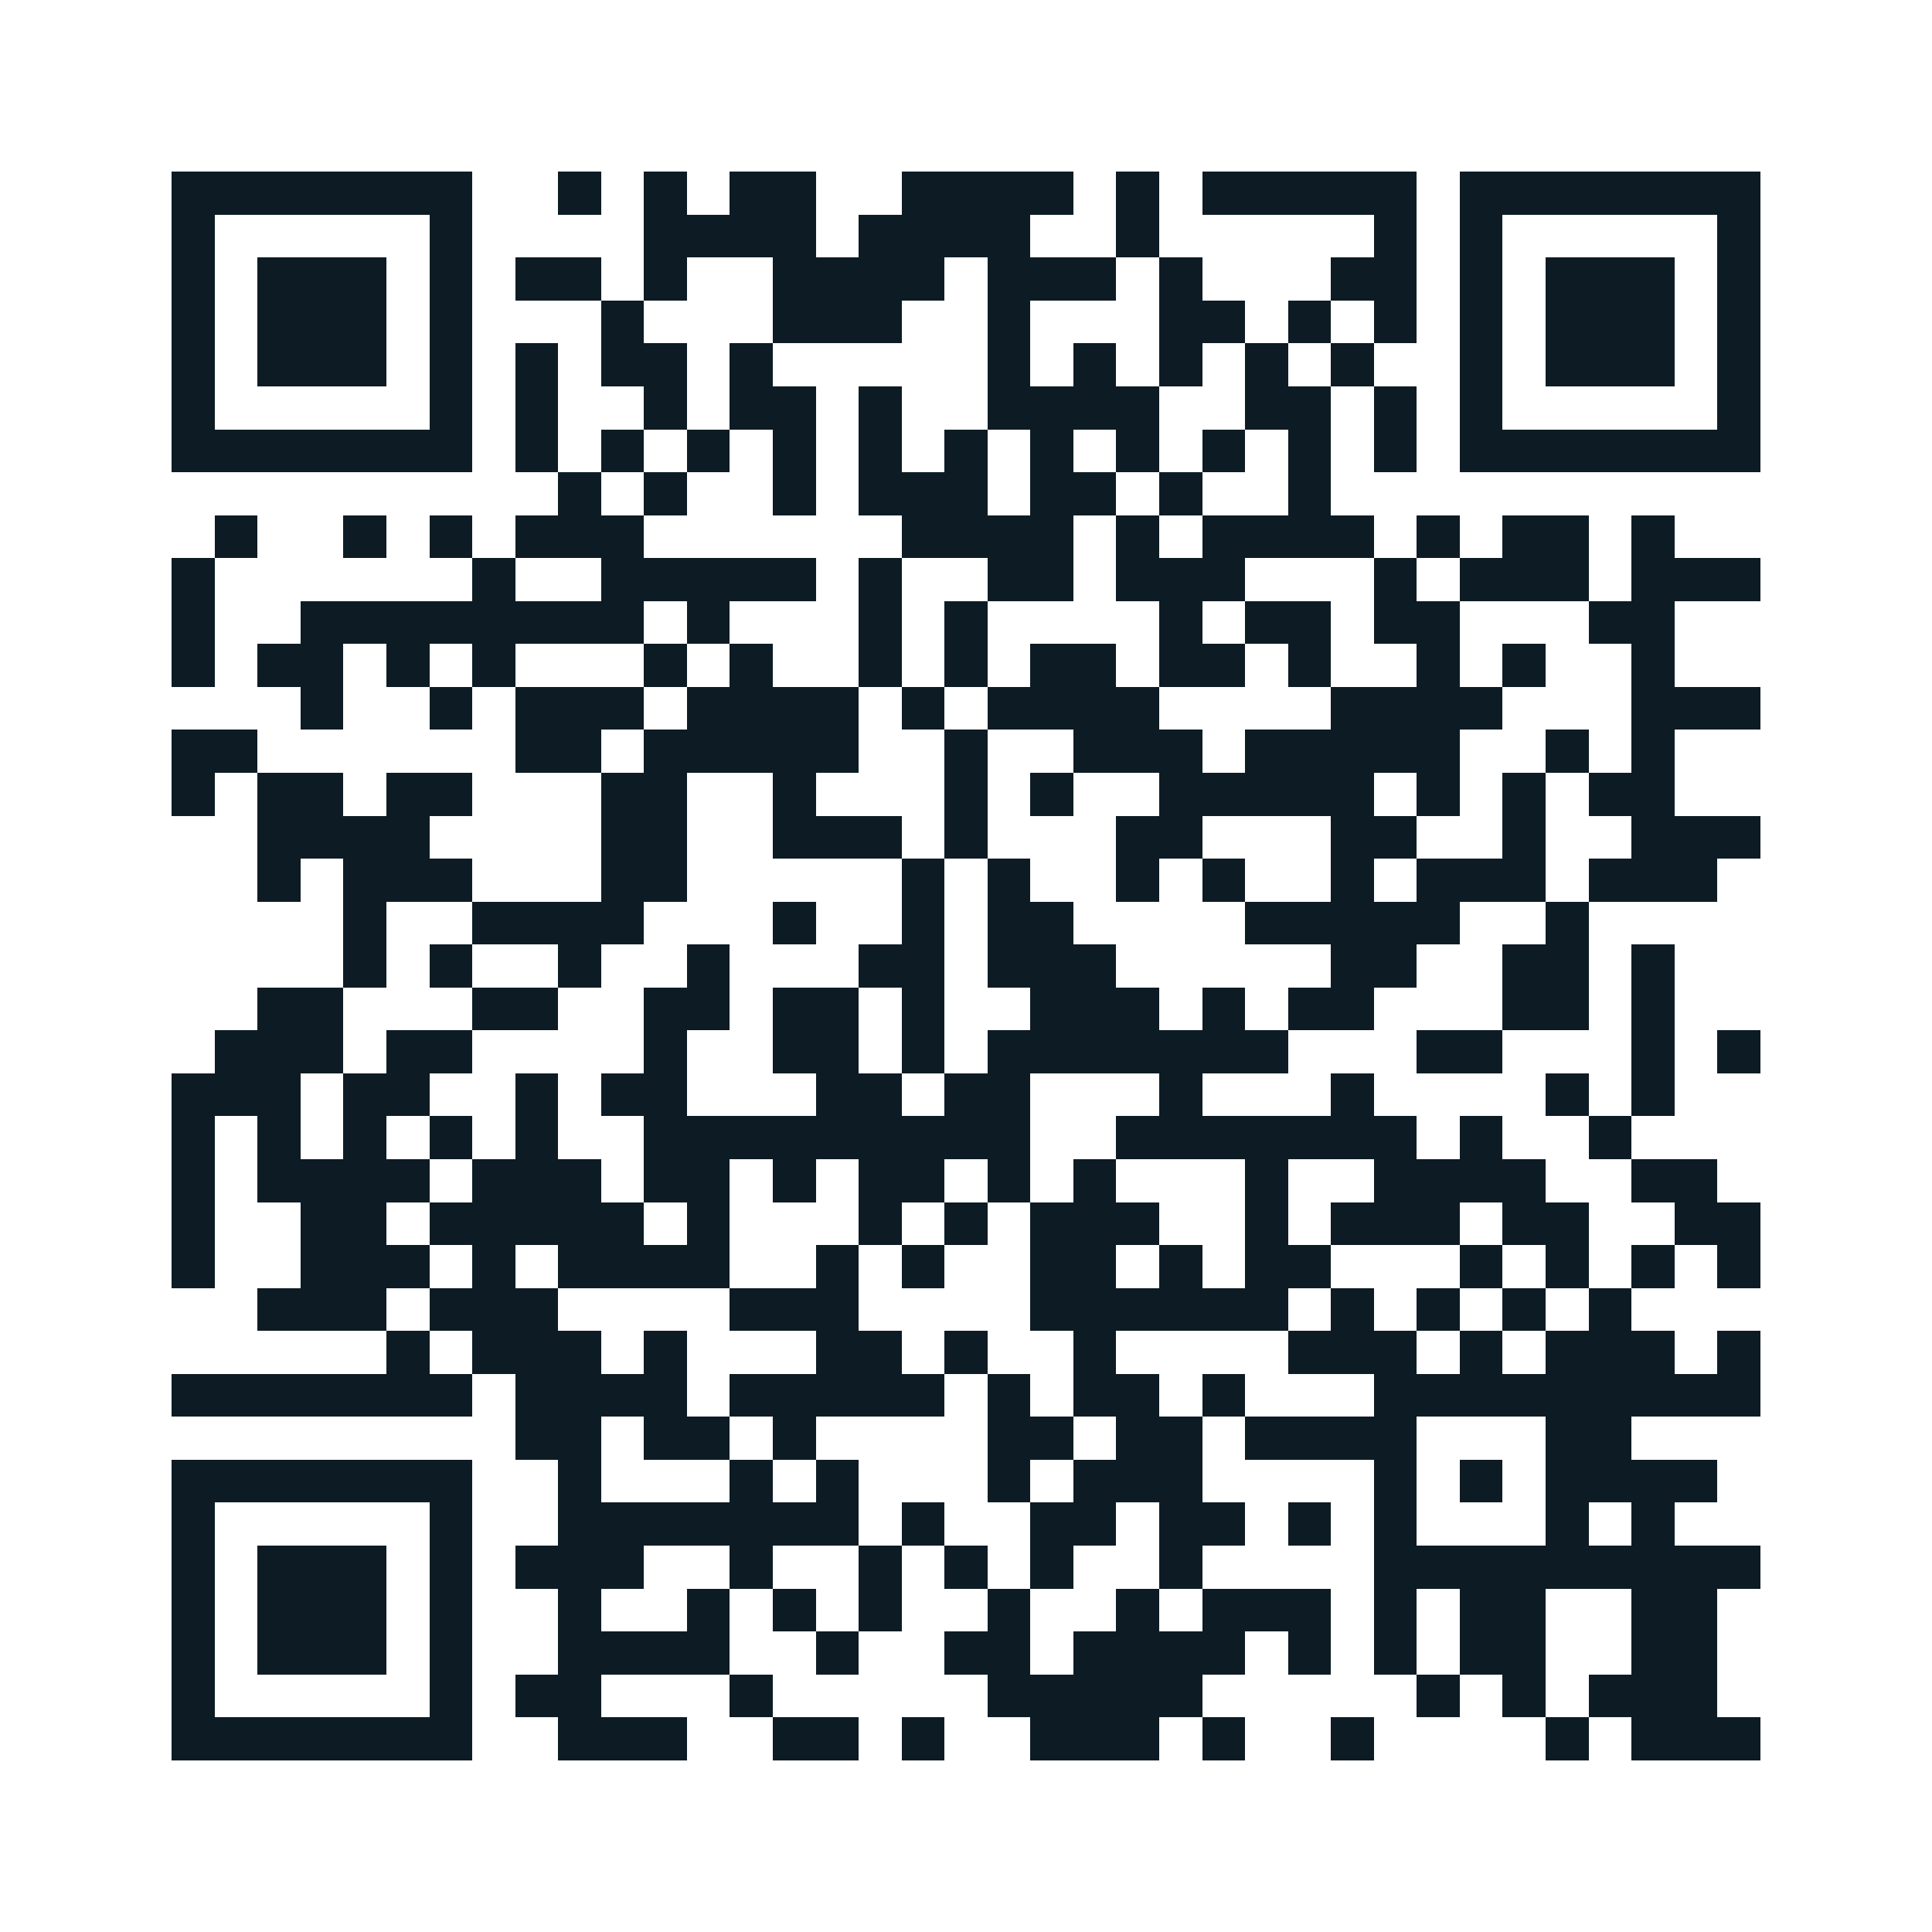
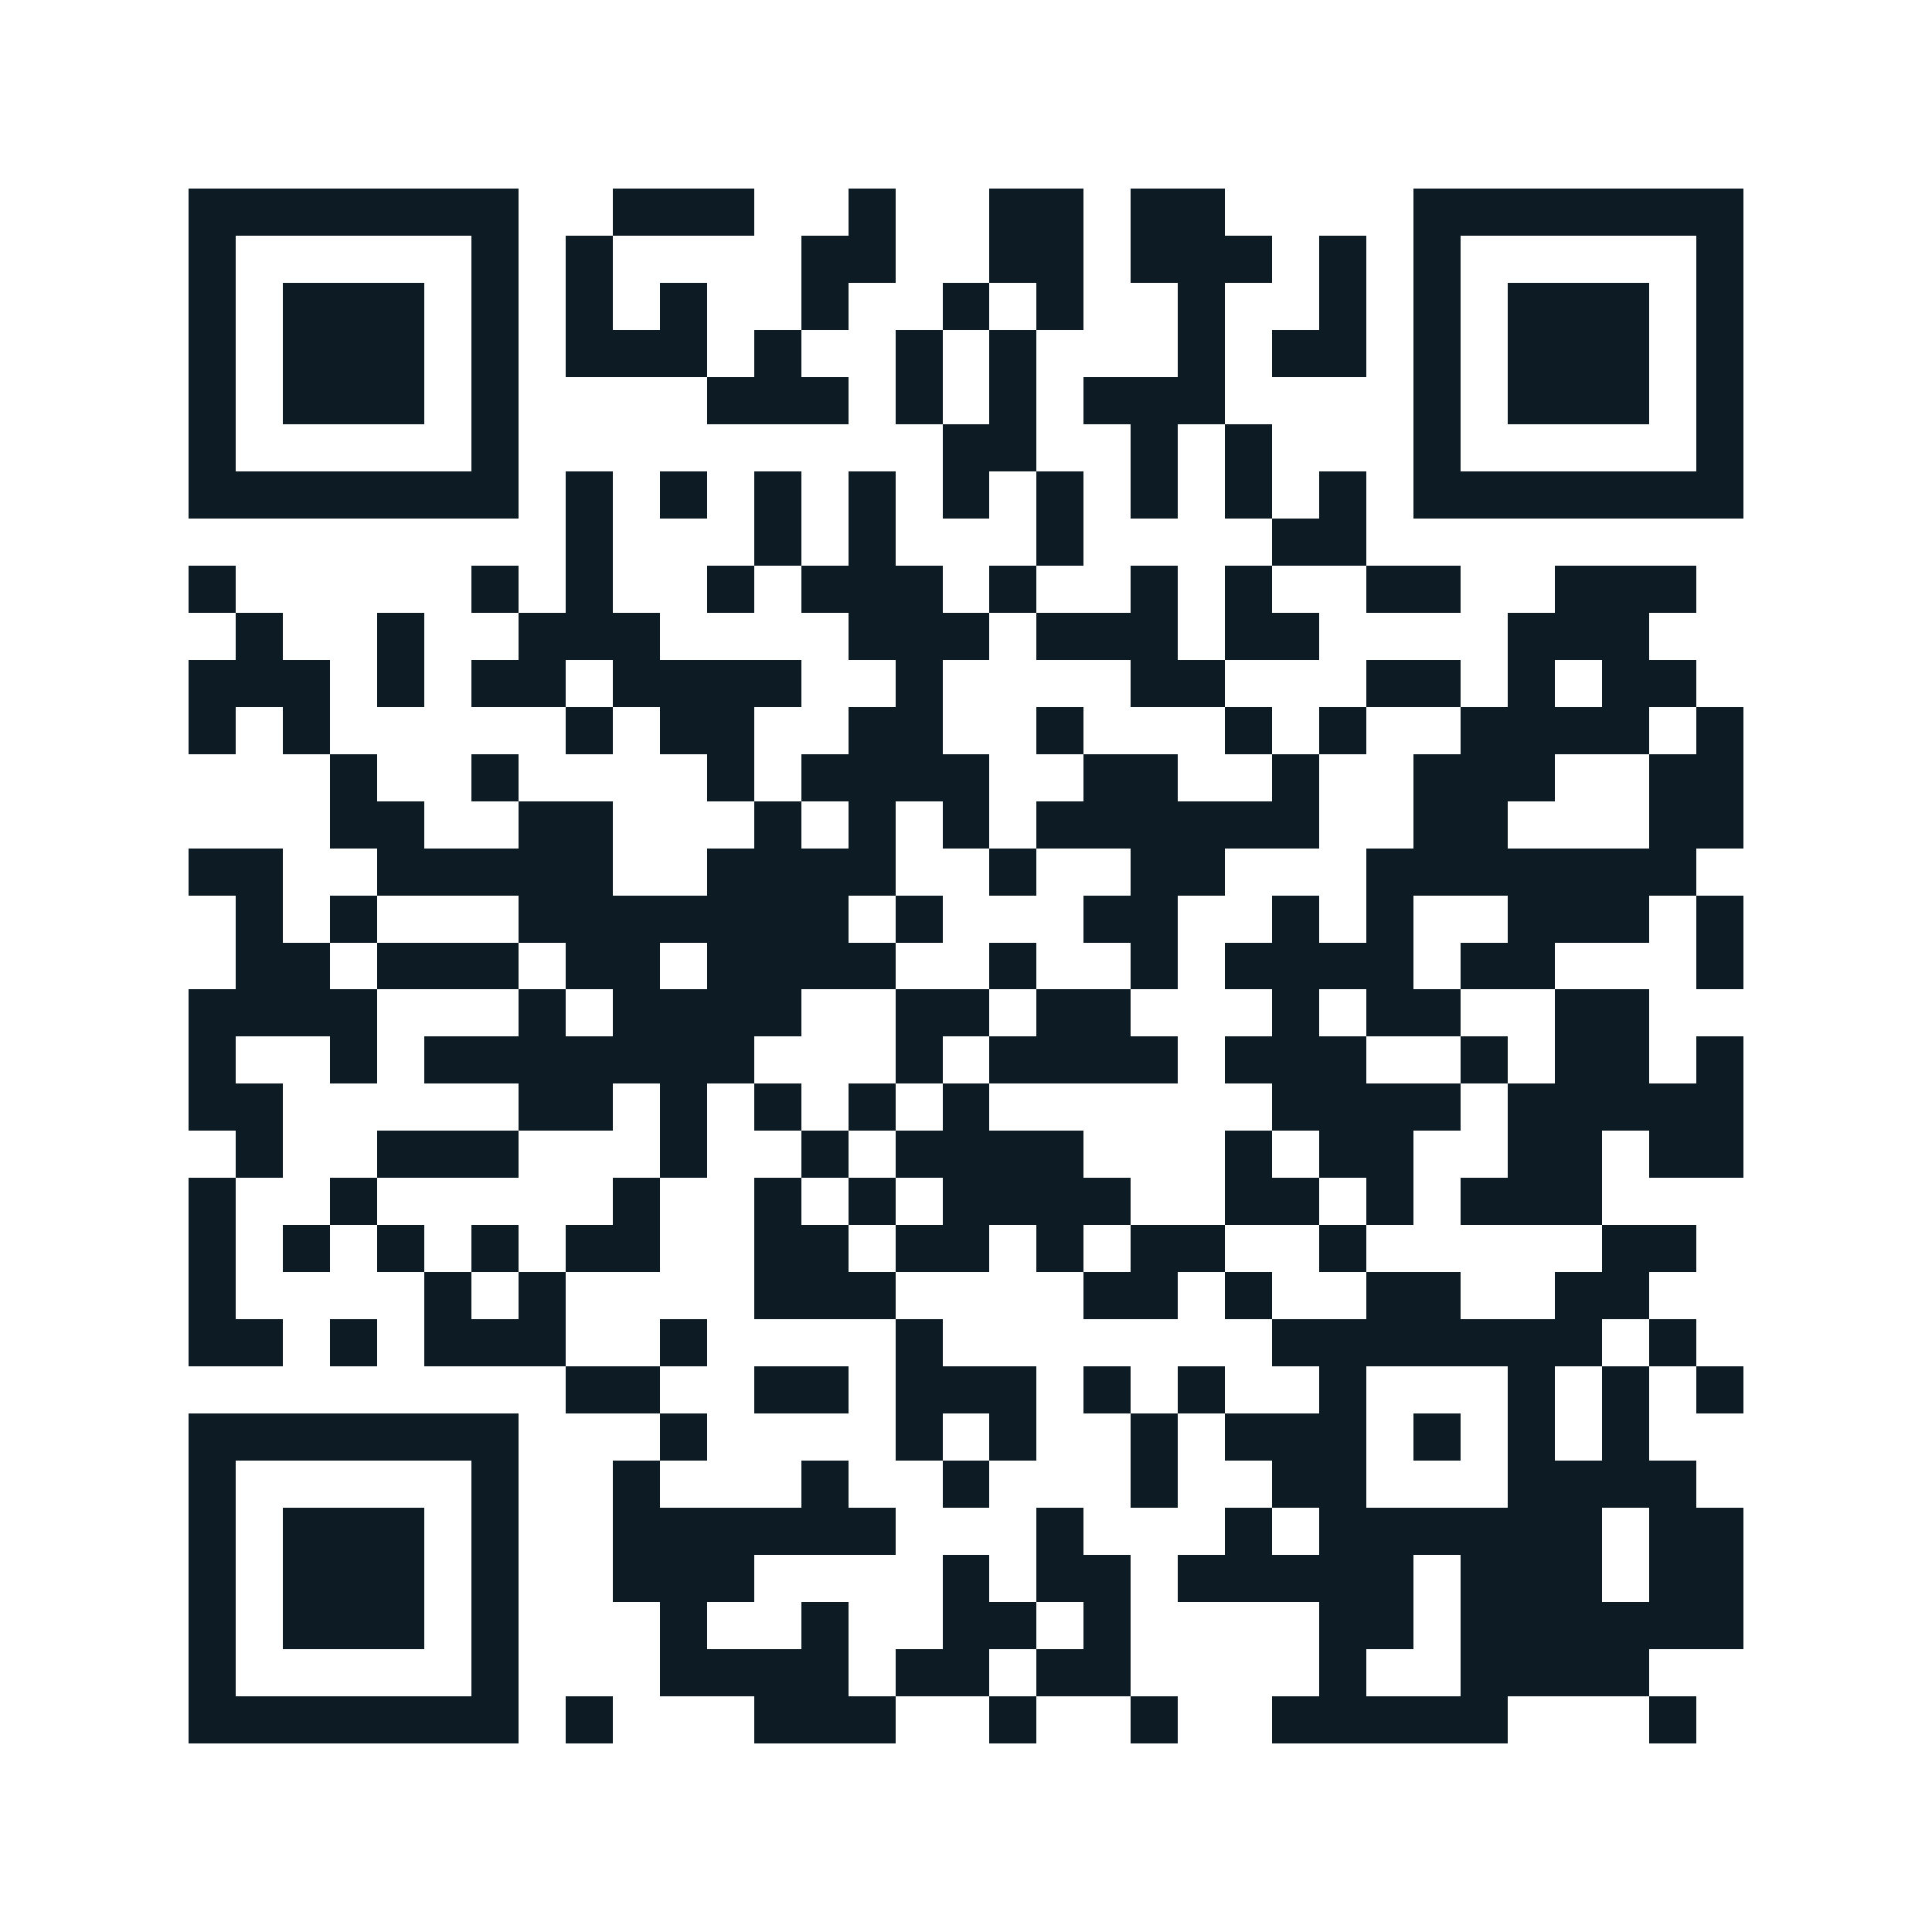
- <svg xmlns="http://www.w3.org/2000/svg" viewBox="-4 -4 45 45" width="900" height="900" shape-rendering="crispEdges">
-   <rect x="-4" y="-4" width="45" height="45" fill="#FFFFFF" />
-   <path d="M0 0h7v1h-7zM9 0h1v1h-1zM11 0h1v1h-1zM13 0h2v1h-2zM17 0h4v1h-4zM22 0h1v1h-1zM24 0h5v1h-5zM30 0h7v1h-7zM0 1h1v1h-1zM6 1h1v1h-1zM11 1h4v1h-4zM16 1h4v1h-4zM22 1h1v1h-1zM28 1h1v1h-1zM30 1h1v1h-1zM36 1h1v1h-1zM0 2h1v1h-1zM2 2h3v1h-3zM6 2h1v1h-1zM8 2h2v1h-2zM11 2h1v1h-1zM14 2h4v1h-4zM19 2h3v1h-3zM23 2h1v1h-1zM27 2h2v1h-2zM30 2h1v1h-1zM32 2h3v1h-3zM36 2h1v1h-1zM0 3h1v1h-1zM2 3h3v1h-3zM6 3h1v1h-1zM10 3h1v1h-1zM14 3h3v1h-3zM19 3h1v1h-1zM23 3h2v1h-2zM26 3h1v1h-1zM28 3h1v1h-1zM30 3h1v1h-1zM32 3h3v1h-3zM36 3h1v1h-1zM0 4h1v1h-1zM2 4h3v1h-3zM6 4h1v1h-1zM8 4h1v1h-1zM10 4h2v1h-2zM13 4h1v1h-1zM19 4h1v1h-1zM21 4h1v1h-1zM23 4h1v1h-1zM25 4h1v1h-1zM27 4h1v1h-1zM30 4h1v1h-1zM32 4h3v1h-3zM36 4h1v1h-1zM0 5h1v1h-1zM6 5h1v1h-1zM8 5h1v1h-1zM11 5h1v1h-1zM13 5h2v1h-2zM16 5h1v1h-1zM19 5h4v1h-4zM25 5h2v1h-2zM28 5h1v1h-1zM30 5h1v1h-1zM36 5h1v1h-1zM0 6h7v1h-7zM8 6h1v1h-1zM10 6h1v1h-1zM12 6h1v1h-1zM14 6h1v1h-1zM16 6h1v1h-1zM18 6h1v1h-1zM20 6h1v1h-1zM22 6h1v1h-1zM24 6h1v1h-1zM26 6h1v1h-1zM28 6h1v1h-1zM30 6h7v1h-7zM9 7h1v1h-1zM11 7h1v1h-1zM14 7h1v1h-1zM16 7h3v1h-3zM20 7h2v1h-2zM23 7h1v1h-1zM26 7h1v1h-1zM1 8h1v1h-1zM4 8h1v1h-1zM6 8h1v1h-1zM8 8h3v1h-3zM17 8h4v1h-4zM22 8h1v1h-1zM24 8h4v1h-4zM29 8h1v1h-1zM31 8h2v1h-2zM34 8h1v1h-1zM0 9h1v1h-1zM7 9h1v1h-1zM10 9h5v1h-5zM16 9h1v1h-1zM19 9h2v1h-2zM22 9h3v1h-3zM28 9h1v1h-1zM30 9h3v1h-3zM34 9h3v1h-3zM0 10h1v1h-1zM3 10h8v1h-8zM12 10h1v1h-1zM16 10h1v1h-1zM18 10h1v1h-1zM23 10h1v1h-1zM25 10h2v1h-2zM28 10h2v1h-2zM33 10h2v1h-2zM0 11h1v1h-1zM2 11h2v1h-2zM5 11h1v1h-1zM7 11h1v1h-1zM11 11h1v1h-1zM13 11h1v1h-1zM16 11h1v1h-1zM18 11h1v1h-1zM20 11h2v1h-2zM23 11h2v1h-2zM26 11h1v1h-1zM29 11h1v1h-1zM31 11h1v1h-1zM34 11h1v1h-1zM3 12h1v1h-1zM6 12h1v1h-1zM8 12h3v1h-3zM12 12h4v1h-4zM17 12h1v1h-1zM19 12h4v1h-4zM27 12h4v1h-4zM34 12h3v1h-3zM0 13h2v1h-2zM8 13h2v1h-2zM11 13h5v1h-5zM18 13h1v1h-1zM21 13h3v1h-3zM25 13h5v1h-5zM32 13h1v1h-1zM34 13h1v1h-1zM0 14h1v1h-1zM2 14h2v1h-2zM5 14h2v1h-2zM10 14h2v1h-2zM14 14h1v1h-1zM18 14h1v1h-1zM20 14h1v1h-1zM23 14h5v1h-5zM29 14h1v1h-1zM31 14h1v1h-1zM33 14h2v1h-2zM2 15h4v1h-4zM10 15h2v1h-2zM14 15h3v1h-3zM18 15h1v1h-1zM22 15h2v1h-2zM27 15h2v1h-2zM31 15h1v1h-1zM34 15h3v1h-3zM2 16h1v1h-1zM4 16h3v1h-3zM10 16h2v1h-2zM17 16h1v1h-1zM19 16h1v1h-1zM22 16h1v1h-1zM24 16h1v1h-1zM27 16h1v1h-1zM29 16h3v1h-3zM33 16h3v1h-3zM4 17h1v1h-1zM7 17h4v1h-4zM14 17h1v1h-1zM17 17h1v1h-1zM19 17h2v1h-2zM25 17h5v1h-5zM32 17h1v1h-1zM4 18h1v1h-1zM6 18h1v1h-1zM9 18h1v1h-1zM12 18h1v1h-1zM16 18h2v1h-2zM19 18h3v1h-3zM27 18h2v1h-2zM31 18h2v1h-2zM34 18h1v1h-1zM2 19h2v1h-2zM7 19h2v1h-2zM11 19h2v1h-2zM14 19h2v1h-2zM17 19h1v1h-1zM20 19h3v1h-3zM24 19h1v1h-1zM26 19h2v1h-2zM31 19h2v1h-2zM34 19h1v1h-1zM1 20h3v1h-3zM5 20h2v1h-2zM11 20h1v1h-1zM14 20h2v1h-2zM17 20h1v1h-1zM19 20h7v1h-7zM29 20h2v1h-2zM34 20h1v1h-1zM36 20h1v1h-1zM0 21h3v1h-3zM4 21h2v1h-2zM8 21h1v1h-1zM10 21h2v1h-2zM15 21h2v1h-2zM18 21h2v1h-2zM23 21h1v1h-1zM27 21h1v1h-1zM32 21h1v1h-1zM34 21h1v1h-1zM0 22h1v1h-1zM2 22h1v1h-1zM4 22h1v1h-1zM6 22h1v1h-1zM8 22h1v1h-1zM11 22h9v1h-9zM22 22h7v1h-7zM30 22h1v1h-1zM33 22h1v1h-1zM0 23h1v1h-1zM2 23h4v1h-4zM7 23h3v1h-3zM11 23h2v1h-2zM14 23h1v1h-1zM16 23h2v1h-2zM19 23h1v1h-1zM21 23h1v1h-1zM25 23h1v1h-1zM28 23h4v1h-4zM34 23h2v1h-2zM0 24h1v1h-1zM3 24h2v1h-2zM6 24h5v1h-5zM12 24h1v1h-1zM16 24h1v1h-1zM18 24h1v1h-1zM20 24h3v1h-3zM25 24h1v1h-1zM27 24h3v1h-3zM31 24h2v1h-2zM35 24h2v1h-2zM0 25h1v1h-1zM3 25h3v1h-3zM7 25h1v1h-1zM9 25h4v1h-4zM15 25h1v1h-1zM17 25h1v1h-1zM20 25h2v1h-2zM23 25h1v1h-1zM25 25h2v1h-2zM30 25h1v1h-1zM32 25h1v1h-1zM34 25h1v1h-1zM36 25h1v1h-1zM2 26h3v1h-3zM6 26h3v1h-3zM13 26h3v1h-3zM20 26h6v1h-6zM27 26h1v1h-1zM29 26h1v1h-1zM31 26h1v1h-1zM33 26h1v1h-1zM5 27h1v1h-1zM7 27h3v1h-3zM11 27h1v1h-1zM15 27h2v1h-2zM18 27h1v1h-1zM21 27h1v1h-1zM26 27h3v1h-3zM30 27h1v1h-1zM32 27h3v1h-3zM36 27h1v1h-1zM0 28h7v1h-7zM8 28h4v1h-4zM13 28h5v1h-5zM19 28h1v1h-1zM21 28h2v1h-2zM24 28h1v1h-1zM28 28h9v1h-9zM8 29h2v1h-2zM11 29h2v1h-2zM14 29h1v1h-1zM19 29h2v1h-2zM22 29h2v1h-2zM25 29h4v1h-4zM32 29h2v1h-2zM0 30h7v1h-7zM9 30h1v1h-1zM13 30h1v1h-1zM15 30h1v1h-1zM19 30h1v1h-1zM21 30h3v1h-3zM28 30h1v1h-1zM30 30h1v1h-1zM32 30h4v1h-4zM0 31h1v1h-1zM6 31h1v1h-1zM9 31h7v1h-7zM17 31h1v1h-1zM20 31h2v1h-2zM23 31h2v1h-2zM26 31h1v1h-1zM28 31h1v1h-1zM32 31h1v1h-1zM34 31h1v1h-1zM0 32h1v1h-1zM2 32h3v1h-3zM6 32h1v1h-1zM8 32h3v1h-3zM13 32h1v1h-1zM16 32h1v1h-1zM18 32h1v1h-1zM20 32h1v1h-1zM23 32h1v1h-1zM28 32h9v1h-9zM0 33h1v1h-1zM2 33h3v1h-3zM6 33h1v1h-1zM9 33h1v1h-1zM12 33h1v1h-1zM14 33h1v1h-1zM16 33h1v1h-1zM19 33h1v1h-1zM22 33h1v1h-1zM24 33h3v1h-3zM28 33h1v1h-1zM30 33h2v1h-2zM34 33h2v1h-2zM0 34h1v1h-1zM2 34h3v1h-3zM6 34h1v1h-1zM9 34h4v1h-4zM15 34h1v1h-1zM18 34h2v1h-2zM21 34h4v1h-4zM26 34h1v1h-1zM28 34h1v1h-1zM30 34h2v1h-2zM34 34h2v1h-2zM0 35h1v1h-1zM6 35h1v1h-1zM8 35h2v1h-2zM13 35h1v1h-1zM19 35h5v1h-5zM29 35h1v1h-1zM31 35h1v1h-1zM33 35h3v1h-3zM0 36h7v1h-7zM9 36h3v1h-3zM14 36h2v1h-2zM17 36h1v1h-1zM20 36h3v1h-3zM24 36h1v1h-1zM27 36h1v1h-1zM32 36h1v1h-1zM34 36h3v1h-3z" fill="#0D1B24" />
+ <svg xmlns="http://www.w3.org/2000/svg" viewBox="-4 -4 41 41" width="900" height="900" shape-rendering="crispEdges">
+   <rect x="-4" y="-4" width="41" height="41" fill="#FFFFFF" />
+   <path d="M0 0h7v1h-7zM9 0h3v1h-3zM14 0h1v1h-1zM17 0h2v1h-2zM20 0h2v1h-2zM26 0h7v1h-7zM0 1h1v1h-1zM6 1h1v1h-1zM8 1h1v1h-1zM13 1h2v1h-2zM17 1h2v1h-2zM20 1h3v1h-3zM24 1h1v1h-1zM26 1h1v1h-1zM32 1h1v1h-1zM0 2h1v1h-1zM2 2h3v1h-3zM6 2h1v1h-1zM8 2h1v1h-1zM10 2h1v1h-1zM13 2h1v1h-1zM16 2h1v1h-1zM18 2h1v1h-1zM21 2h1v1h-1zM24 2h1v1h-1zM26 2h1v1h-1zM28 2h3v1h-3zM32 2h1v1h-1zM0 3h1v1h-1zM2 3h3v1h-3zM6 3h1v1h-1zM8 3h3v1h-3zM12 3h1v1h-1zM15 3h1v1h-1zM17 3h1v1h-1zM21 3h1v1h-1zM23 3h2v1h-2zM26 3h1v1h-1zM28 3h3v1h-3zM32 3h1v1h-1zM0 4h1v1h-1zM2 4h3v1h-3zM6 4h1v1h-1zM11 4h3v1h-3zM15 4h1v1h-1zM17 4h1v1h-1zM19 4h3v1h-3zM26 4h1v1h-1zM28 4h3v1h-3zM32 4h1v1h-1zM0 5h1v1h-1zM6 5h1v1h-1zM16 5h2v1h-2zM20 5h1v1h-1zM22 5h1v1h-1zM26 5h1v1h-1zM32 5h1v1h-1zM0 6h7v1h-7zM8 6h1v1h-1zM10 6h1v1h-1zM12 6h1v1h-1zM14 6h1v1h-1zM16 6h1v1h-1zM18 6h1v1h-1zM20 6h1v1h-1zM22 6h1v1h-1zM24 6h1v1h-1zM26 6h7v1h-7zM8 7h1v1h-1zM12 7h1v1h-1zM14 7h1v1h-1zM18 7h1v1h-1zM23 7h2v1h-2zM0 8h1v1h-1zM6 8h1v1h-1zM8 8h1v1h-1zM11 8h1v1h-1zM13 8h3v1h-3zM17 8h1v1h-1zM20 8h1v1h-1zM22 8h1v1h-1zM25 8h2v1h-2zM29 8h3v1h-3zM1 9h1v1h-1zM4 9h1v1h-1zM7 9h3v1h-3zM14 9h3v1h-3zM18 9h3v1h-3zM22 9h2v1h-2zM28 9h3v1h-3zM0 10h3v1h-3zM4 10h1v1h-1zM6 10h2v1h-2zM9 10h4v1h-4zM15 10h1v1h-1zM20 10h2v1h-2zM25 10h2v1h-2zM28 10h1v1h-1zM30 10h2v1h-2zM0 11h1v1h-1zM2 11h1v1h-1zM8 11h1v1h-1zM10 11h2v1h-2zM14 11h2v1h-2zM18 11h1v1h-1zM22 11h1v1h-1zM24 11h1v1h-1zM27 11h4v1h-4zM32 11h1v1h-1zM3 12h1v1h-1zM6 12h1v1h-1zM11 12h1v1h-1zM13 12h4v1h-4zM19 12h2v1h-2zM23 12h1v1h-1zM26 12h3v1h-3zM31 12h2v1h-2zM3 13h2v1h-2zM7 13h2v1h-2zM12 13h1v1h-1zM14 13h1v1h-1zM16 13h1v1h-1zM18 13h6v1h-6zM26 13h2v1h-2zM31 13h2v1h-2zM0 14h2v1h-2zM4 14h5v1h-5zM11 14h4v1h-4zM17 14h1v1h-1zM20 14h2v1h-2zM25 14h7v1h-7zM1 15h1v1h-1zM3 15h1v1h-1zM7 15h7v1h-7zM15 15h1v1h-1zM19 15h2v1h-2zM23 15h1v1h-1zM25 15h1v1h-1zM28 15h3v1h-3zM32 15h1v1h-1zM1 16h2v1h-2zM4 16h3v1h-3zM8 16h2v1h-2zM11 16h4v1h-4zM17 16h1v1h-1zM20 16h1v1h-1zM22 16h4v1h-4zM27 16h2v1h-2zM32 16h1v1h-1zM0 17h4v1h-4zM7 17h1v1h-1zM9 17h4v1h-4zM15 17h2v1h-2zM18 17h2v1h-2zM23 17h1v1h-1zM25 17h2v1h-2zM29 17h2v1h-2zM0 18h1v1h-1zM3 18h1v1h-1zM5 18h7v1h-7zM15 18h1v1h-1zM17 18h4v1h-4zM22 18h3v1h-3zM27 18h1v1h-1zM29 18h2v1h-2zM32 18h1v1h-1zM0 19h2v1h-2zM7 19h2v1h-2zM10 19h1v1h-1zM12 19h1v1h-1zM14 19h1v1h-1zM16 19h1v1h-1zM23 19h4v1h-4zM28 19h5v1h-5zM1 20h1v1h-1zM4 20h3v1h-3zM10 20h1v1h-1zM13 20h1v1h-1zM15 20h4v1h-4zM22 20h1v1h-1zM24 20h2v1h-2zM28 20h2v1h-2zM31 20h2v1h-2zM0 21h1v1h-1zM3 21h1v1h-1zM9 21h1v1h-1zM12 21h1v1h-1zM14 21h1v1h-1zM16 21h4v1h-4zM22 21h2v1h-2zM25 21h1v1h-1zM27 21h3v1h-3zM0 22h1v1h-1zM2 22h1v1h-1zM4 22h1v1h-1zM6 22h1v1h-1zM8 22h2v1h-2zM12 22h2v1h-2zM15 22h2v1h-2zM18 22h1v1h-1zM20 22h2v1h-2zM24 22h1v1h-1zM30 22h2v1h-2zM0 23h1v1h-1zM5 23h1v1h-1zM7 23h1v1h-1zM12 23h3v1h-3zM19 23h2v1h-2zM22 23h1v1h-1zM25 23h2v1h-2zM29 23h2v1h-2zM0 24h2v1h-2zM3 24h1v1h-1zM5 24h3v1h-3zM10 24h1v1h-1zM15 24h1v1h-1zM23 24h7v1h-7zM31 24h1v1h-1zM8 25h2v1h-2zM12 25h2v1h-2zM15 25h3v1h-3zM19 25h1v1h-1zM21 25h1v1h-1zM24 25h1v1h-1zM28 25h1v1h-1zM30 25h1v1h-1zM32 25h1v1h-1zM0 26h7v1h-7zM10 26h1v1h-1zM15 26h1v1h-1zM17 26h1v1h-1zM20 26h1v1h-1zM22 26h3v1h-3zM26 26h1v1h-1zM28 26h1v1h-1zM30 26h1v1h-1zM0 27h1v1h-1zM6 27h1v1h-1zM9 27h1v1h-1zM13 27h1v1h-1zM16 27h1v1h-1zM20 27h1v1h-1zM23 27h2v1h-2zM28 27h4v1h-4zM0 28h1v1h-1zM2 28h3v1h-3zM6 28h1v1h-1zM9 28h6v1h-6zM18 28h1v1h-1zM22 28h1v1h-1zM24 28h6v1h-6zM31 28h2v1h-2zM0 29h1v1h-1zM2 29h3v1h-3zM6 29h1v1h-1zM9 29h3v1h-3zM16 29h1v1h-1zM18 29h2v1h-2zM21 29h5v1h-5zM27 29h3v1h-3zM31 29h2v1h-2zM0 30h1v1h-1zM2 30h3v1h-3zM6 30h1v1h-1zM10 30h1v1h-1zM13 30h1v1h-1zM16 30h2v1h-2zM19 30h1v1h-1zM24 30h2v1h-2zM27 30h6v1h-6zM0 31h1v1h-1zM6 31h1v1h-1zM10 31h4v1h-4zM15 31h2v1h-2zM18 31h2v1h-2zM24 31h1v1h-1zM27 31h4v1h-4zM0 32h7v1h-7zM8 32h1v1h-1zM12 32h3v1h-3zM17 32h1v1h-1zM20 32h1v1h-1zM23 32h5v1h-5zM31 32h1v1h-1z" fill="#0D1B24" />
</svg>
